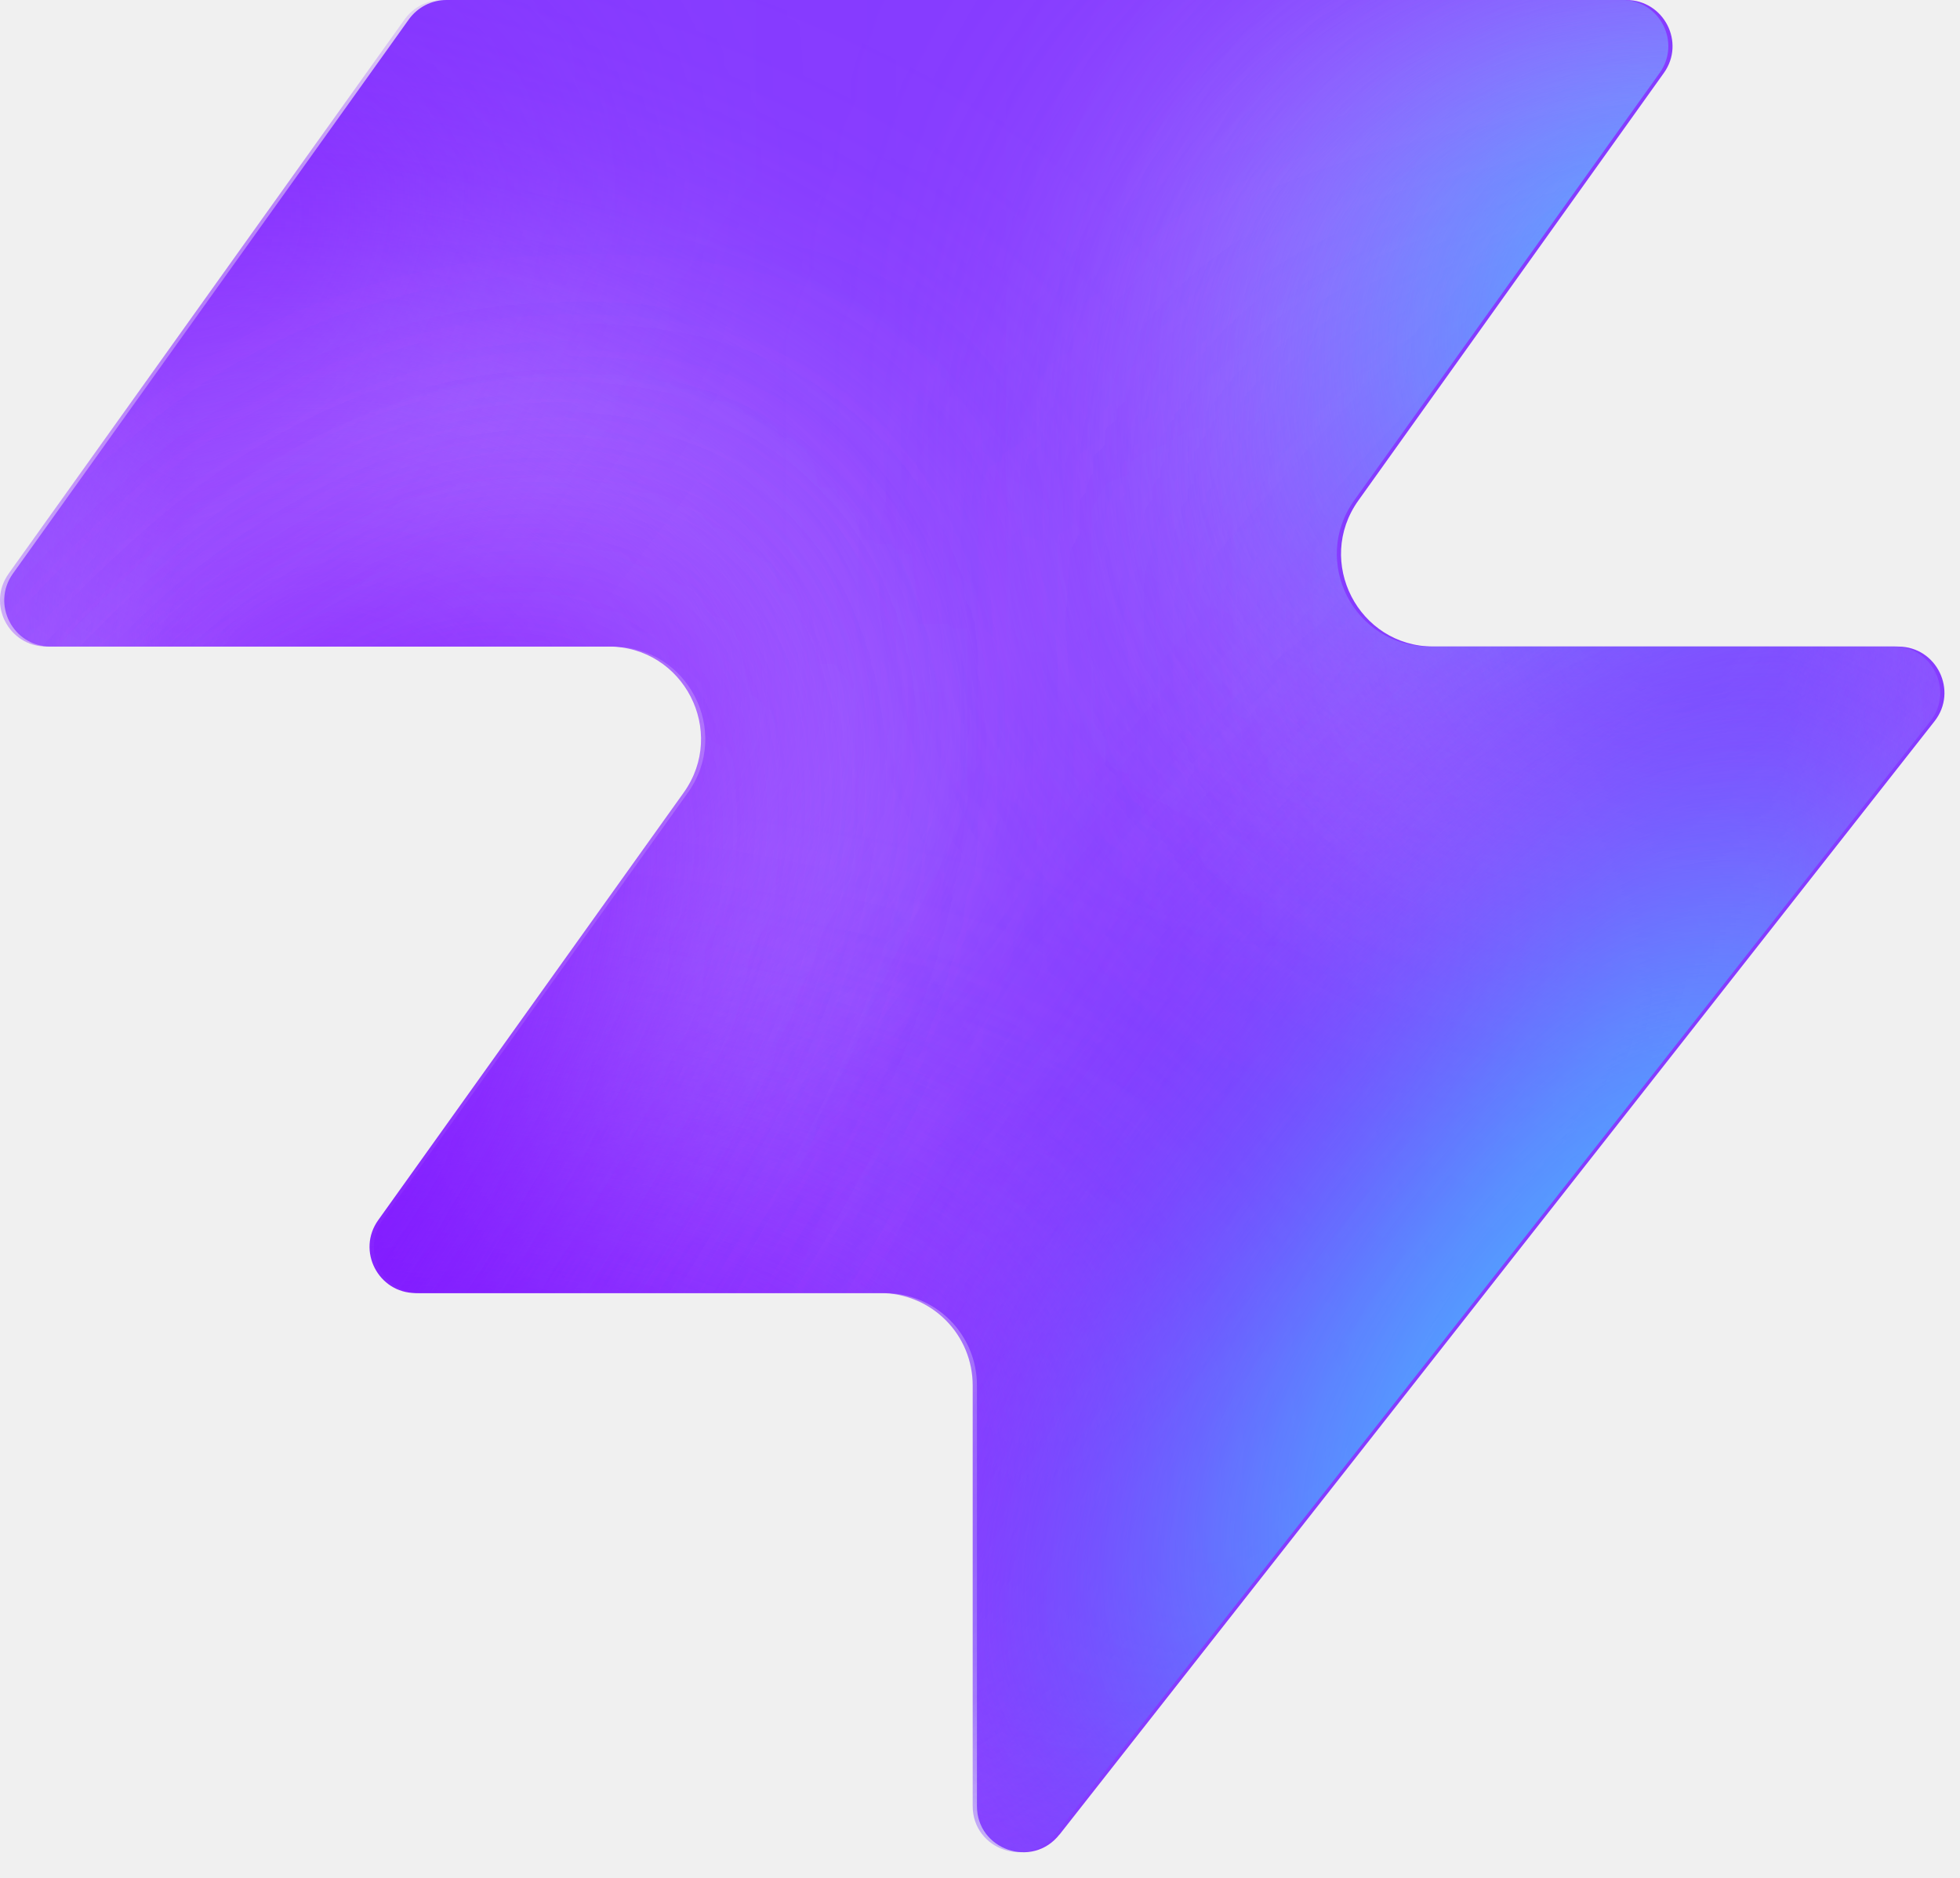
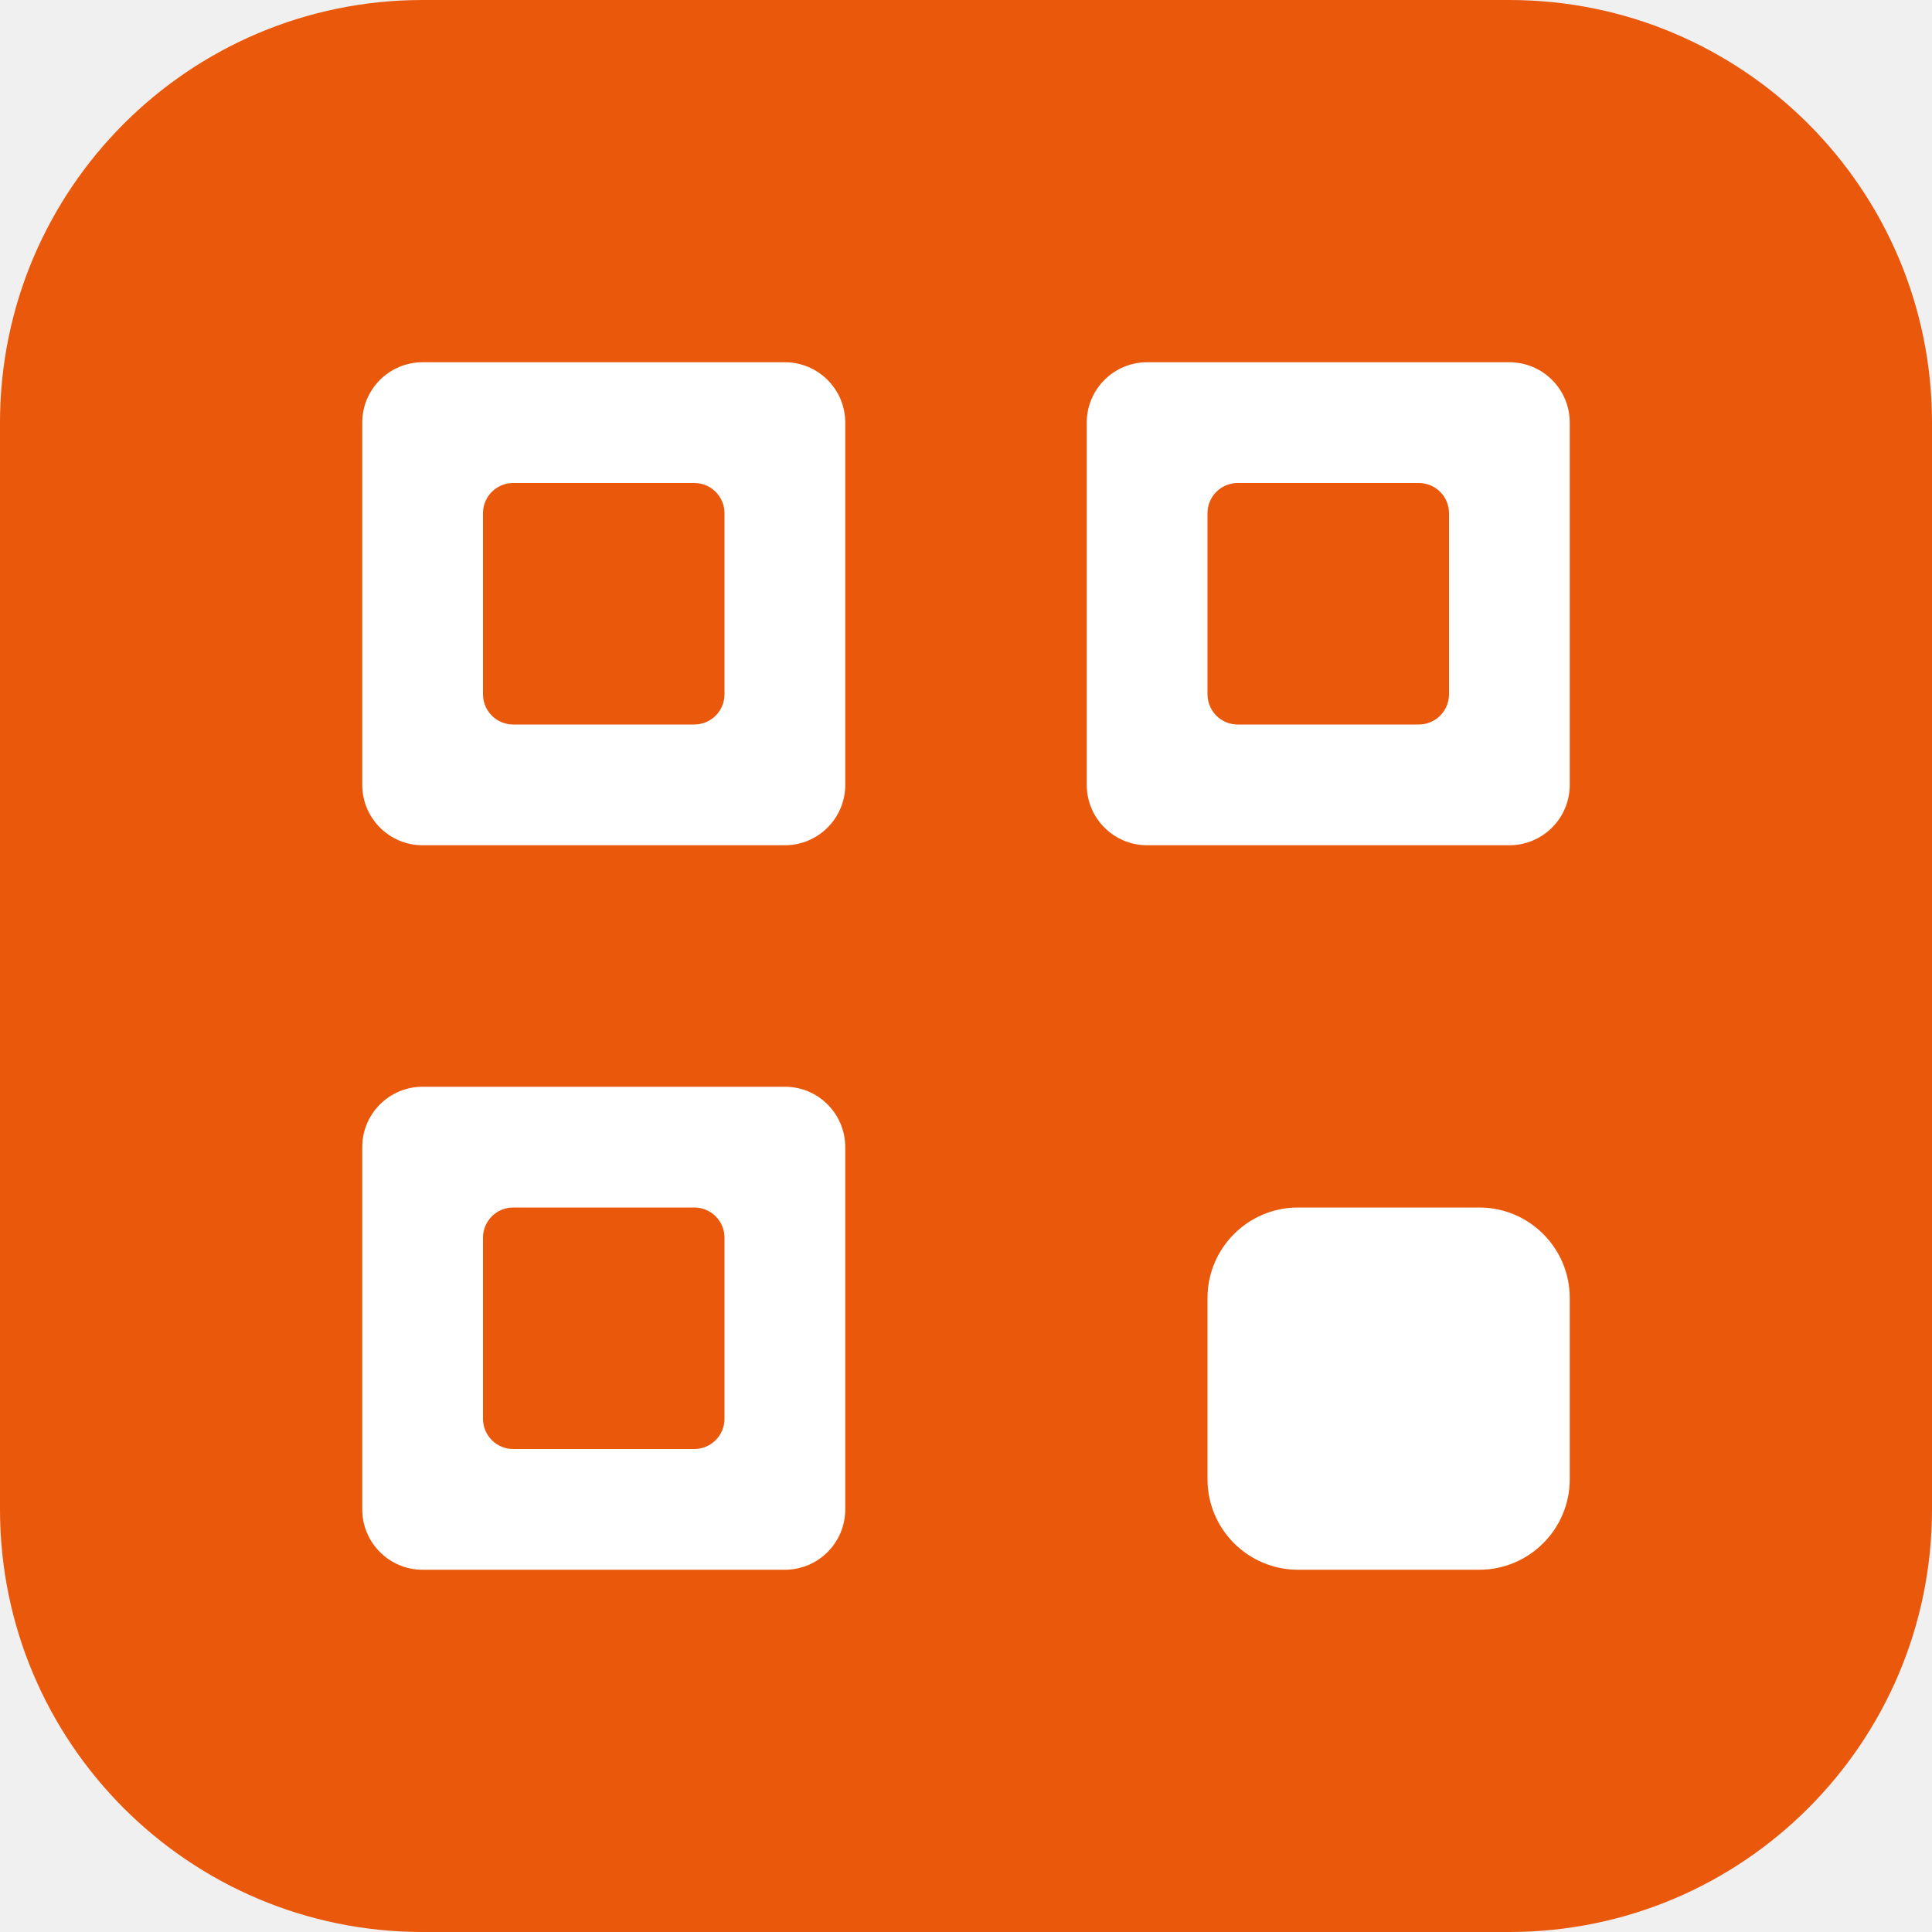
- <svg xmlns="http://www.w3.org/2000/svg" width="48" height="46" fill="none" viewBox="0 0 48 46">
-   <path fill="#863bff" d="M25.946 44.938c-.664.845-2.021.375-2.021-.698V33.937a2.26 2.26 0 0 0-2.262-2.262H10.287c-.92 0-1.456-1.04-.92-1.788l7.48-10.471c1.07-1.497 0-3.578-1.842-3.578H1.237c-.92 0-1.456-1.04-.92-1.788L10.013.474c.214-.297.556-.474.92-.474h28.894c.92 0 1.456 1.04.92 1.788l-7.48 10.471c-1.07 1.498 0 3.579 1.842 3.579h11.377c.943 0 1.473 1.088.89 1.83L25.947 44.94z" style="fill:#863bff;fill:color(display-p3 .525 .23 1);fill-opacity:1" />
-   <mask id="a" width="48" height="46" x="0" y="0" maskUnits="userSpaceOnUse" style="mask-type:alpha">
-     <path fill="#000" d="M25.842 44.938c-.664.844-2.021.375-2.021-.698V33.937a2.26 2.26 0 0 0-2.262-2.262H10.183c-.92 0-1.456-1.04-.92-1.788l7.48-10.471c1.07-1.498 0-3.579-1.842-3.579H1.133c-.92 0-1.456-1.04-.92-1.787L9.91.473c.214-.297.556-.474.92-.474h28.894c.92 0 1.456 1.04.92 1.788l-7.48 10.471c-1.07 1.498 0 3.578 1.842 3.578h11.377c.943 0 1.473 1.088.89 1.832L25.843 44.94z" style="fill:#000;fill-opacity:1" />
-   </mask>
-   <g mask="url(#a)">
-     <g filter="url(#b)">
-       <ellipse cx="5.508" cy="14.704" fill="#ede6ff" rx="5.508" ry="14.704" style="fill:#ede6ff;fill:color(display-p3 .927 .903 1);fill-opacity:1" transform="matrix(.00324 1 1 -.00324 -4.47 31.516)" />
-     </g>
-     <g filter="url(#c)">
-       <ellipse cx="10.399" cy="29.851" fill="#ede6ff" rx="10.399" ry="29.851" style="fill:#ede6ff;fill:color(display-p3 .927 .903 1);fill-opacity:1" transform="matrix(.00324 1 1 -.00324 -39.328 7.883)" />
-     </g>
-     <g filter="url(#d)">
-       <ellipse cx="5.508" cy="30.487" fill="#7e14ff" rx="5.508" ry="30.487" style="fill:#7e14ff;fill:color(display-p3 .492 .077 1);fill-opacity:1" transform="rotate(89.814 -25.913 -14.639)scale(1 -1)" />
-     </g>
-     <g filter="url(#e)">
-       <ellipse cx="5.508" cy="30.599" fill="#7e14ff" rx="5.508" ry="30.599" style="fill:#7e14ff;fill:color(display-p3 .492 .077 1);fill-opacity:1" transform="rotate(89.814 -32.644 -3.334)scale(1 -1)" />
-     </g>
-     <g filter="url(#f)">
-       <ellipse cx="5.508" cy="30.599" fill="#7e14ff" rx="5.508" ry="30.599" style="fill:#7e14ff;fill:color(display-p3 .492 .077 1);fill-opacity:1" transform="matrix(.00324 1 1 -.00324 -34.34 30.47)" />
-     </g>
-     <g filter="url(#g)">
-       <ellipse cx="14.072" cy="22.078" fill="#ede6ff" rx="14.072" ry="22.078" style="fill:#ede6ff;fill:color(display-p3 .927 .903 1);fill-opacity:1" transform="rotate(93.35 24.506 48.493)scale(-1 1)" />
-     </g>
-     <g filter="url(#h)">
-       <ellipse cx="3.47" cy="21.501" fill="#7e14ff" rx="3.47" ry="21.501" style="fill:#7e14ff;fill:color(display-p3 .492 .077 1);fill-opacity:1" transform="rotate(89.009 28.708 47.59)scale(-1 1)" />
-     </g>
-     <g filter="url(#i)">
-       <ellipse cx="3.47" cy="21.501" fill="#7e14ff" rx="3.47" ry="21.501" style="fill:#7e14ff;fill:color(display-p3 .492 .077 1);fill-opacity:1" transform="rotate(89.009 28.708 47.59)scale(-1 1)" />
-     </g>
-     <g filter="url(#j)">
-       <ellipse cx=".387" cy="8.972" fill="#7e14ff" rx="4.407" ry="29.108" style="fill:#7e14ff;fill:color(display-p3 .492 .077 1);fill-opacity:1" transform="rotate(39.51 .387 8.972)" />
-     </g>
-     <g filter="url(#k)">
-       <ellipse cx="47.523" cy="-6.092" fill="#7e14ff" rx="4.407" ry="29.108" style="fill:#7e14ff;fill:color(display-p3 .492 .077 1);fill-opacity:1" transform="rotate(37.892 47.523 -6.092)" />
-     </g>
-     <g filter="url(#l)">
-       <ellipse cx="41.412" cy="6.333" fill="#47bfff" rx="5.971" ry="9.665" style="fill:#47bfff;fill:color(display-p3 .28 .748 1);fill-opacity:1" transform="rotate(37.892 41.412 6.333)" />
-     </g>
-     <g filter="url(#m)">
-       <ellipse cx="-1.879" cy="38.332" fill="#7e14ff" rx="4.407" ry="29.108" style="fill:#7e14ff;fill:color(display-p3 .492 .077 1);fill-opacity:1" transform="rotate(37.892 -1.88 38.332)" />
-     </g>
-     <g filter="url(#n)">
-       <ellipse cx="-1.879" cy="38.332" fill="#7e14ff" rx="4.407" ry="29.108" style="fill:#7e14ff;fill:color(display-p3 .492 .077 1);fill-opacity:1" transform="rotate(37.892 -1.88 38.332)" />
-     </g>
-     <g filter="url(#o)">
-       <ellipse cx="35.651" cy="29.907" fill="#7e14ff" rx="4.407" ry="29.108" style="fill:#7e14ff;fill:color(display-p3 .492 .077 1);fill-opacity:1" transform="rotate(37.892 35.651 29.907)" />
-     </g>
-     <g filter="url(#p)">
-       <ellipse cx="38.418" cy="32.4" fill="#47bfff" rx="5.971" ry="15.297" style="fill:#47bfff;fill:color(display-p3 .28 .748 1);fill-opacity:1" transform="rotate(37.892 38.418 32.4)" />
-     </g>
-   </g>
-   <defs>
-     <filter id="b" width="60.045" height="41.654" x="-19.77" y="16.149" color-interpolation-filters="sRGB" filterUnits="userSpaceOnUse">
-       <feFlood flood-opacity="0" result="BackgroundImageFix" />
-       <feBlend in="SourceGraphic" in2="BackgroundImageFix" result="shape" />
-       <feGaussianBlur result="effect1_foregroundBlur_2002_17158" stdDeviation="7.659" />
-     </filter>
-     <filter id="c" width="90.34" height="51.437" x="-54.613" y="-7.533" color-interpolation-filters="sRGB" filterUnits="userSpaceOnUse">
-       <feFlood flood-opacity="0" result="BackgroundImageFix" />
-       <feBlend in="SourceGraphic" in2="BackgroundImageFix" result="shape" />
-       <feGaussianBlur result="effect1_foregroundBlur_2002_17158" stdDeviation="7.659" />
-     </filter>
-     <filter id="d" width="79.355" height="29.4" x="-49.64" y="2.03" color-interpolation-filters="sRGB" filterUnits="userSpaceOnUse">
-       <feFlood flood-opacity="0" result="BackgroundImageFix" />
-       <feBlend in="SourceGraphic" in2="BackgroundImageFix" result="shape" />
-       <feGaussianBlur result="effect1_foregroundBlur_2002_17158" stdDeviation="4.596" />
-     </filter>
-     <filter id="e" width="79.579" height="29.4" x="-45.045" y="20.029" color-interpolation-filters="sRGB" filterUnits="userSpaceOnUse">
-       <feFlood flood-opacity="0" result="BackgroundImageFix" />
-       <feBlend in="SourceGraphic" in2="BackgroundImageFix" result="shape" />
-       <feGaussianBlur result="effect1_foregroundBlur_2002_17158" stdDeviation="4.596" />
-     </filter>
-     <filter id="f" width="79.579" height="29.4" x="-43.513" y="21.178" color-interpolation-filters="sRGB" filterUnits="userSpaceOnUse">
-       <feFlood flood-opacity="0" result="BackgroundImageFix" />
-       <feBlend in="SourceGraphic" in2="BackgroundImageFix" result="shape" />
-       <feGaussianBlur result="effect1_foregroundBlur_2002_17158" stdDeviation="4.596" />
-     </filter>
-     <filter id="g" width="74.749" height="58.852" x="15.756" y="-17.901" color-interpolation-filters="sRGB" filterUnits="userSpaceOnUse">
-       <feFlood flood-opacity="0" result="BackgroundImageFix" />
-       <feBlend in="SourceGraphic" in2="BackgroundImageFix" result="shape" />
-       <feGaussianBlur result="effect1_foregroundBlur_2002_17158" stdDeviation="7.659" />
-     </filter>
-     <filter id="h" width="61.377" height="25.362" x="23.548" y="2.284" color-interpolation-filters="sRGB" filterUnits="userSpaceOnUse">
-       <feFlood flood-opacity="0" result="BackgroundImageFix" />
-       <feBlend in="SourceGraphic" in2="BackgroundImageFix" result="shape" />
-       <feGaussianBlur result="effect1_foregroundBlur_2002_17158" stdDeviation="4.596" />
-     </filter>
-     <filter id="i" width="61.377" height="25.362" x="23.548" y="2.284" color-interpolation-filters="sRGB" filterUnits="userSpaceOnUse">
-       <feFlood flood-opacity="0" result="BackgroundImageFix" />
-       <feBlend in="SourceGraphic" in2="BackgroundImageFix" result="shape" />
-       <feGaussianBlur result="effect1_foregroundBlur_2002_17158" stdDeviation="4.596" />
-     </filter>
-     <filter id="j" width="56.045" height="63.649" x="-27.636" y="-22.853" color-interpolation-filters="sRGB" filterUnits="userSpaceOnUse">
-       <feFlood flood-opacity="0" result="BackgroundImageFix" />
-       <feBlend in="SourceGraphic" in2="BackgroundImageFix" result="shape" />
-       <feGaussianBlur result="effect1_foregroundBlur_2002_17158" stdDeviation="4.596" />
-     </filter>
-     <filter id="k" width="54.814" height="64.646" x="20.116" y="-38.415" color-interpolation-filters="sRGB" filterUnits="userSpaceOnUse">
-       <feFlood flood-opacity="0" result="BackgroundImageFix" />
-       <feBlend in="SourceGraphic" in2="BackgroundImageFix" result="shape" />
-       <feGaussianBlur result="effect1_foregroundBlur_2002_17158" stdDeviation="4.596" />
-     </filter>
-     <filter id="l" width="33.541" height="35.313" x="24.641" y="-11.323" color-interpolation-filters="sRGB" filterUnits="userSpaceOnUse">
-       <feFlood flood-opacity="0" result="BackgroundImageFix" />
-       <feBlend in="SourceGraphic" in2="BackgroundImageFix" result="shape" />
-       <feGaussianBlur result="effect1_foregroundBlur_2002_17158" stdDeviation="4.596" />
-     </filter>
-     <filter id="m" width="54.814" height="64.646" x="-29.286" y="6.009" color-interpolation-filters="sRGB" filterUnits="userSpaceOnUse">
-       <feFlood flood-opacity="0" result="BackgroundImageFix" />
-       <feBlend in="SourceGraphic" in2="BackgroundImageFix" result="shape" />
-       <feGaussianBlur result="effect1_foregroundBlur_2002_17158" stdDeviation="4.596" />
-     </filter>
-     <filter id="n" width="54.814" height="64.646" x="-29.286" y="6.009" color-interpolation-filters="sRGB" filterUnits="userSpaceOnUse">
-       <feFlood flood-opacity="0" result="BackgroundImageFix" />
-       <feBlend in="SourceGraphic" in2="BackgroundImageFix" result="shape" />
-       <feGaussianBlur result="effect1_foregroundBlur_2002_17158" stdDeviation="4.596" />
-     </filter>
-     <filter id="o" width="54.814" height="64.646" x="8.244" y="-2.416" color-interpolation-filters="sRGB" filterUnits="userSpaceOnUse">
-       <feFlood flood-opacity="0" result="BackgroundImageFix" />
-       <feBlend in="SourceGraphic" in2="BackgroundImageFix" result="shape" />
-       <feGaussianBlur result="effect1_foregroundBlur_2002_17158" stdDeviation="4.596" />
-     </filter>
-     <filter id="p" width="39.409" height="43.623" x="18.713" y="10.588" color-interpolation-filters="sRGB" filterUnits="userSpaceOnUse">
-       <feFlood flood-opacity="0" result="BackgroundImageFix" />
-       <feBlend in="SourceGraphic" in2="BackgroundImageFix" result="shape" />
-       <feGaussianBlur result="effect1_foregroundBlur_2002_17158" stdDeviation="4.596" />
-     </filter>
-   </defs>
+ <svg xmlns="http://www.w3.org/2000/svg" viewBox="0 0 64 64">
+   <rect width="64" height="64" rx="14" fill="#ea580c" />
+   <rect x="12" y="12" width="16" height="16" rx="2" fill="#fff" />
+   <rect x="16" y="16" width="8" height="8" rx="1" fill="#ea580c" />
+   <rect x="36" y="12" width="16" height="16" rx="2" fill="#fff" />
+   <rect x="40" y="16" width="8" height="8" rx="1" fill="#ea580c" />
+   <rect x="12" y="36" width="16" height="16" rx="2" fill="#fff" />
+   <rect x="16" y="40" width="8" height="8" rx="1" fill="#ea580c" />
+   <rect x="40" y="40" width="12" height="12" rx="3" fill="#fff" />
</svg>
